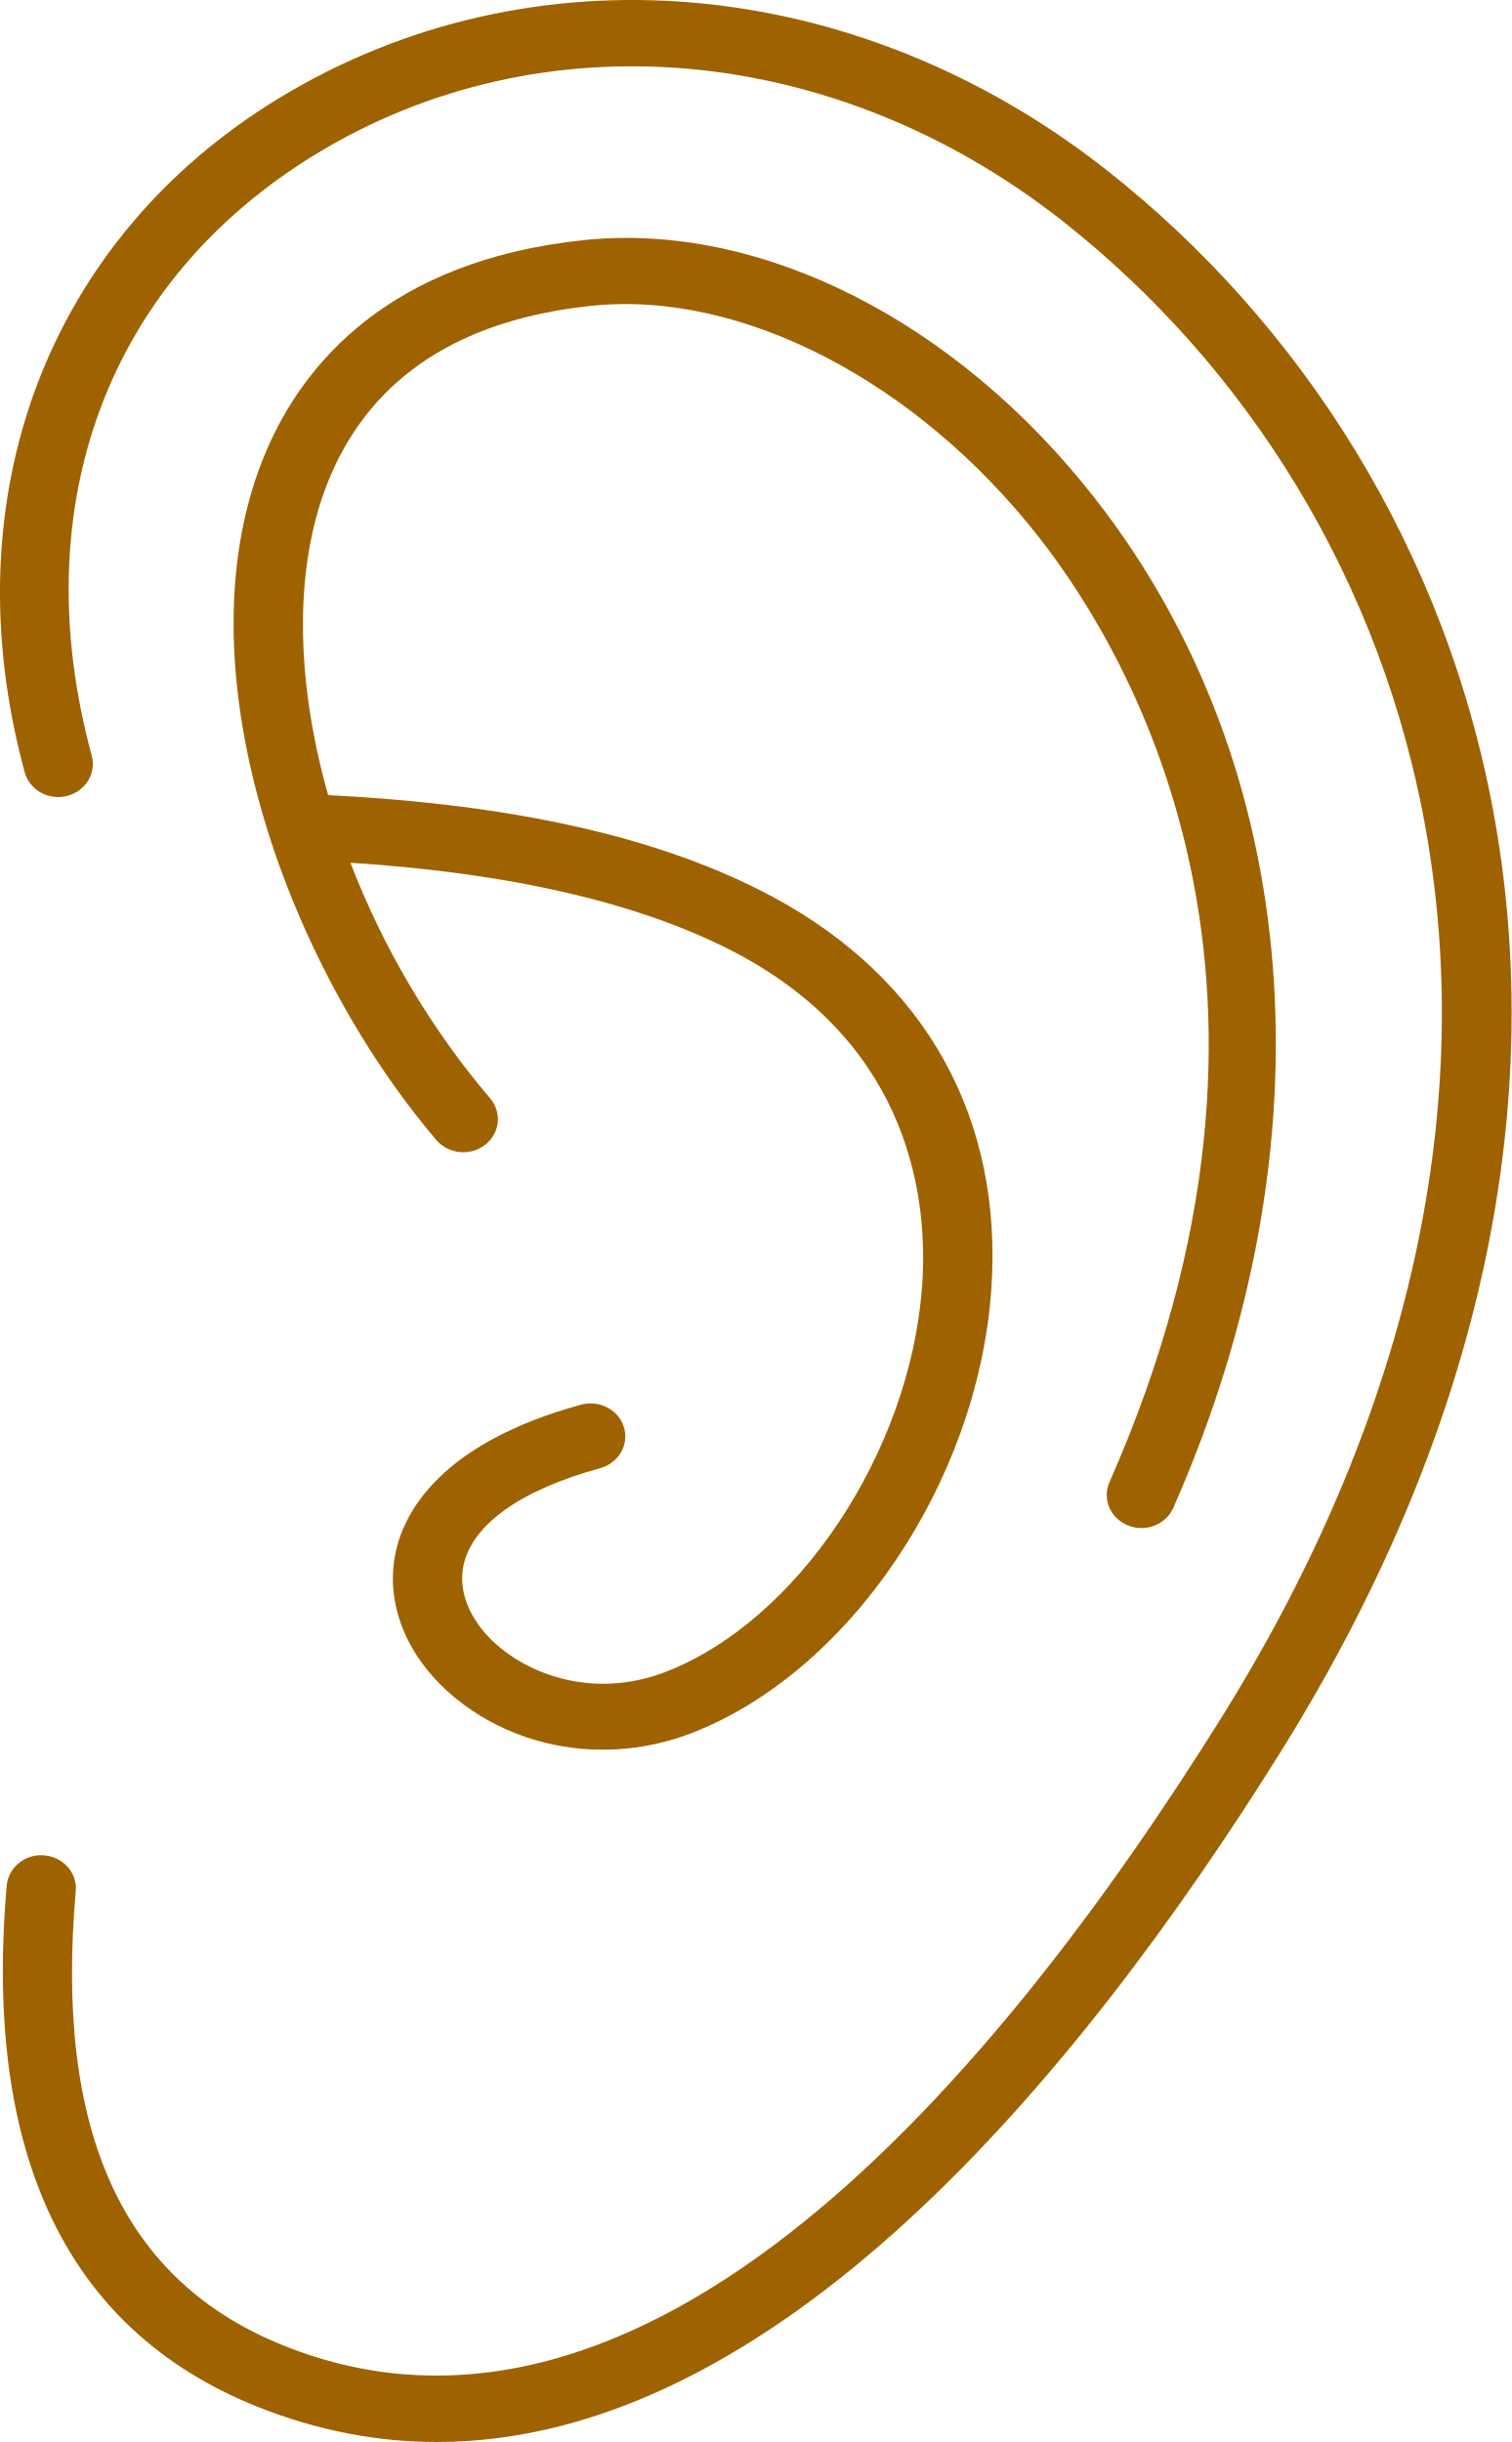
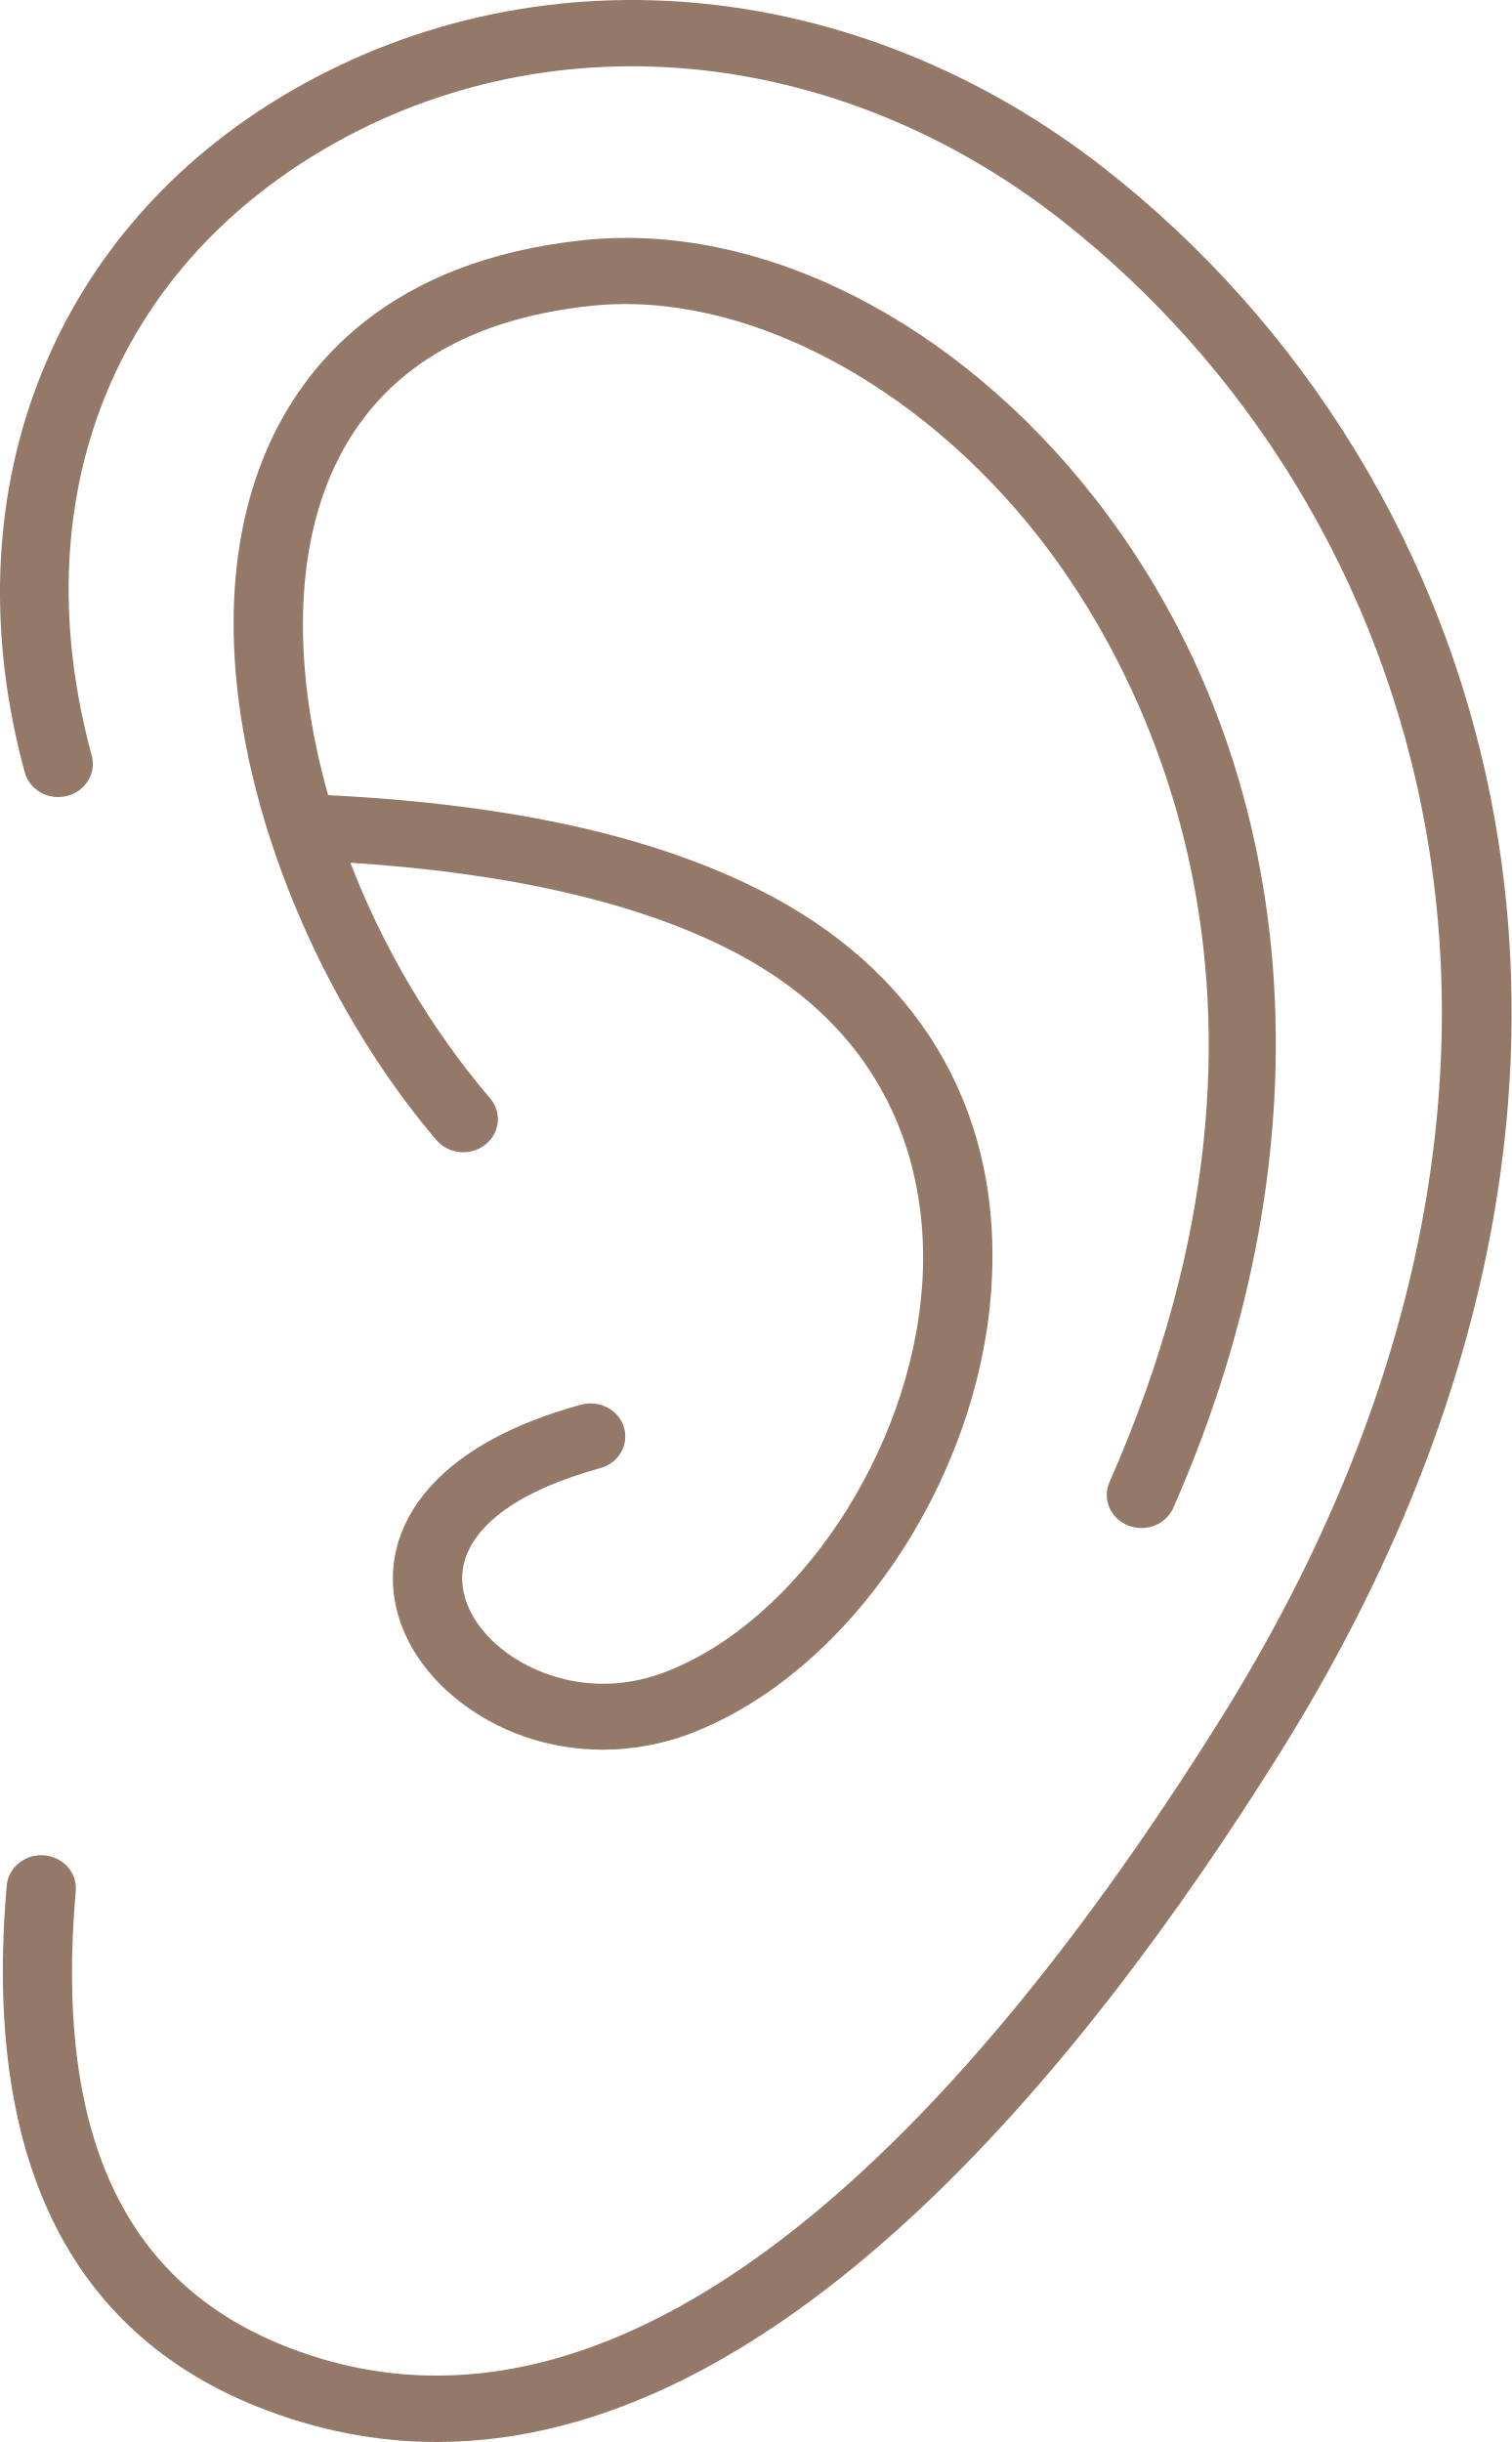
<svg xmlns="http://www.w3.org/2000/svg" width="26" height="42" viewBox="0 0 26 42" fill="none">
-   <path d="M22.055 30.086C18.5 35.79 13.3 42 7.513 42C6.499 42 5.468 41.809 4.423 41.392C1.158 40.083 -0.291 37.068 0.116 32.428C0.143 32.116 0.435 31.882 0.759 31.91C1.087 31.936 1.33 32.21 1.303 32.523C0.939 36.674 2.11 39.233 4.884 40.344C11.101 42.83 17.095 35.821 21.031 29.506C27.824 18.58 24.537 8.719 18.265 3.793C14.365 0.73 9.33 0.281 5.439 2.647C1.853 4.829 0.41 8.698 1.578 12.998C1.66 13.301 1.469 13.611 1.151 13.69C0.833 13.77 0.507 13.586 0.425 13.283C-0.86 8.554 0.816 4.112 4.798 1.689C9.133 -0.948 14.716 -0.466 19.022 2.916C25.686 8.15 29.208 18.581 22.055 30.086ZM19.401 26.236C19.477 26.266 19.555 26.281 19.632 26.281C19.864 26.281 20.085 26.15 20.181 25.933C22.942 19.674 22.437 13.183 18.831 8.569C16.444 5.515 13.081 3.814 10.05 4.129C6.669 4.48 5.214 6.285 4.588 7.737C3.018 11.383 4.92 16.574 7.506 19.608C7.714 19.851 8.089 19.888 8.344 19.69C8.599 19.492 8.638 19.134 8.431 18.891C7.392 17.673 6.577 16.268 6.027 14.838C8.828 15.019 11.076 15.545 12.7 16.411C15.686 18.011 15.963 20.666 15.861 22.107C15.661 24.972 13.711 27.897 11.424 28.764C10.268 29.199 9.219 28.837 8.622 28.355C8.107 27.938 7.865 27.397 7.975 26.909C8.133 26.211 8.967 25.622 10.324 25.251C10.64 25.164 10.823 24.85 10.732 24.548C10.641 24.246 10.308 24.073 9.995 24.159C7.567 24.823 6.958 26.017 6.811 26.67C6.607 27.575 6.996 28.528 7.852 29.221C8.561 29.795 9.453 30.093 10.367 30.093C10.868 30.093 11.375 30.004 11.863 29.82C14.588 28.787 16.817 25.503 17.05 22.182C17.257 19.234 15.919 16.833 13.282 15.42C11.385 14.407 8.882 13.838 5.644 13.676C5.072 11.653 5.045 9.666 5.69 8.169C6.422 6.471 7.932 5.492 10.179 5.259C12.751 4.991 15.773 6.557 17.876 9.248C19.485 11.307 22.824 17.011 19.083 25.492C18.955 25.781 19.098 26.114 19.401 26.236Z" fill="#9f6200" />
+   <path d="M22.055 30.086C18.5 35.79 13.3 42 7.513 42C6.499 42 5.468 41.809 4.423 41.392C1.158 40.083 -0.291 37.068 0.116 32.428C0.143 32.116 0.435 31.882 0.759 31.91C1.087 31.936 1.33 32.21 1.303 32.523C0.939 36.674 2.11 39.233 4.884 40.344C11.101 42.83 17.095 35.821 21.031 29.506C27.824 18.58 24.537 8.719 18.265 3.793C14.365 0.73 9.33 0.281 5.439 2.647C1.853 4.829 0.41 8.698 1.578 12.998C1.66 13.301 1.469 13.611 1.151 13.69C0.833 13.77 0.507 13.586 0.425 13.283C-0.86 8.554 0.816 4.112 4.798 1.689C9.133 -0.948 14.716 -0.466 19.022 2.916C25.686 8.15 29.208 18.581 22.055 30.086ZM19.401 26.236C19.477 26.266 19.555 26.281 19.632 26.281C19.864 26.281 20.085 26.15 20.181 25.933C22.942 19.674 22.437 13.183 18.831 8.569C16.444 5.515 13.081 3.814 10.05 4.129C6.669 4.48 5.214 6.285 4.588 7.737C3.018 11.383 4.92 16.574 7.506 19.608C7.714 19.851 8.089 19.888 8.344 19.69C8.599 19.492 8.638 19.134 8.431 18.891C7.392 17.673 6.577 16.268 6.027 14.838C8.828 15.019 11.076 15.545 12.7 16.411C15.686 18.011 15.963 20.666 15.861 22.107C15.661 24.972 13.711 27.897 11.424 28.764C10.268 29.199 9.219 28.837 8.622 28.355C8.107 27.938 7.865 27.397 7.975 26.909C8.133 26.211 8.967 25.622 10.324 25.251C10.64 25.164 10.823 24.85 10.732 24.548C10.641 24.246 10.308 24.073 9.995 24.159C7.567 24.823 6.958 26.017 6.811 26.67C6.607 27.575 6.996 28.528 7.852 29.221C8.561 29.795 9.453 30.093 10.367 30.093C10.868 30.093 11.375 30.004 11.863 29.82C14.588 28.787 16.817 25.503 17.05 22.182C17.257 19.234 15.919 16.833 13.282 15.42C11.385 14.407 8.882 13.838 5.644 13.676C5.072 11.653 5.045 9.666 5.69 8.169C6.422 6.471 7.932 5.492 10.179 5.259C12.751 4.991 15.773 6.557 17.876 9.248C19.485 11.307 22.824 17.011 19.083 25.492C18.955 25.781 19.098 26.114 19.401 26.236Z" fill="#947968" />
</svg>
